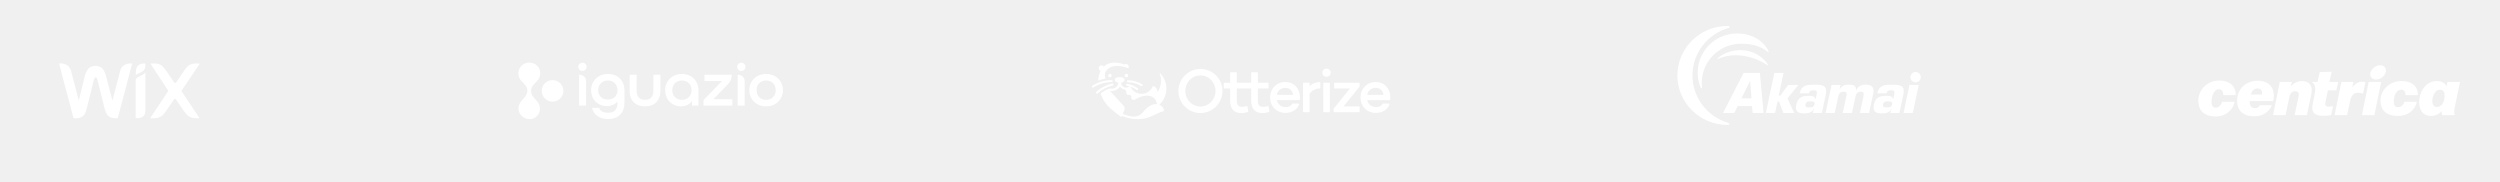
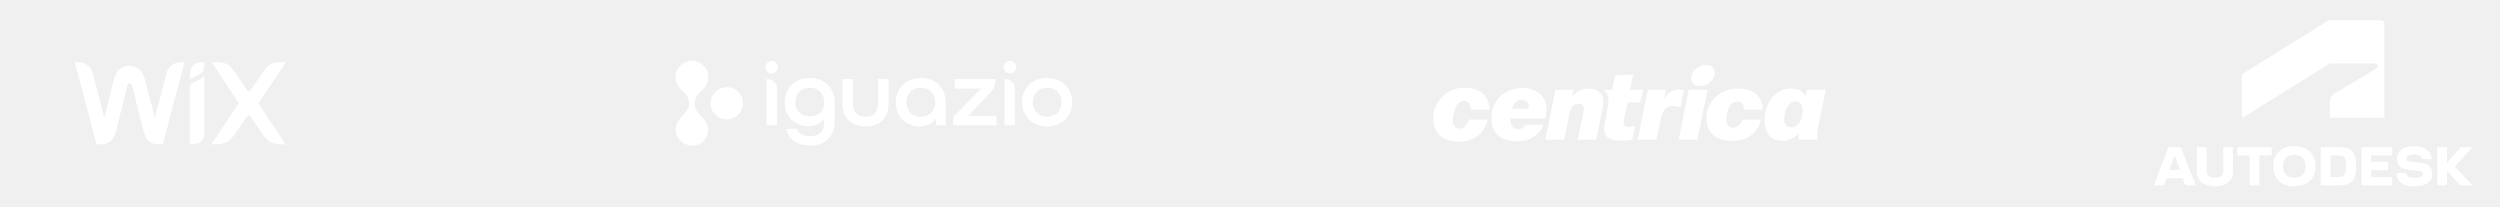
- <svg xmlns="http://www.w3.org/2000/svg" width="1816" height="132" viewBox="0 0 1816 132" fill="none">
-   <path d="M101.395 46.823C99.423 47.813 98.569 49.66 98.569 54.672C98.569 54.672 99.555 53.683 101.132 53.089C102.282 52.661 103.104 52.1 103.695 51.671C105.404 50.385 105.667 48.835 105.667 46.131C105.634 46.131 102.939 45.966 101.395 46.823Z" fill="white" />
-   <path d="M89.333 47.977C87.625 49.395 87.197 51.835 87.197 51.835L81.677 73.074L77.142 55.694C76.715 53.847 75.861 51.572 74.579 49.989C73.002 47.977 69.716 47.845 69.321 47.845C69.025 47.845 65.772 47.977 64.064 49.989C62.782 51.572 61.928 53.847 61.501 55.694L57.229 73.074L51.708 51.835C51.708 51.835 51.281 49.56 49.572 47.977C46.877 45.536 42.901 46.13 42.901 46.13L53.417 85.87C53.417 85.87 56.834 86.167 58.543 85.31C60.81 84.155 61.961 83.331 63.242 77.889C64.524 73.041 67.941 58.926 68.204 57.937C68.335 57.508 68.631 56.222 69.486 56.222C70.34 56.222 70.636 57.376 70.767 57.937C71.063 58.926 74.448 73.041 75.729 77.889C77.142 83.298 78.128 84.155 80.428 85.31C82.137 86.167 85.554 85.87 85.554 85.87L96.004 46.13C96.004 46.13 92.028 45.569 89.333 47.977Z" fill="white" />
-   <path d="M105.633 52.528C105.633 52.528 104.91 53.517 103.497 54.374C102.511 54.935 101.657 55.232 100.671 55.793C98.963 56.65 98.535 57.508 98.535 58.794V85.738C98.535 85.738 101.23 86.035 102.939 85.177C105.206 84.023 105.633 82.902 105.633 78.054V52.528Z" fill="white" />
-   <path d="M131.758 66.083L145.099 46.263C145.099 46.263 139.578 45.273 136.72 47.846C134.879 49.428 133.039 52.397 133.039 52.397L128.209 59.52C127.913 59.949 127.65 60.246 127.223 60.246C126.796 60.246 126.369 59.817 126.237 59.52L121.407 52.397C121.407 52.397 119.435 49.56 117.726 47.846C114.9 45.273 109.347 46.263 109.347 46.263L122.261 66.05L109.051 85.838C109.051 85.838 114.867 86.564 117.726 83.991C119.566 82.408 121.275 79.704 121.275 79.704L126.106 72.58C126.401 72.151 126.664 71.855 127.091 71.855C127.519 71.855 127.946 72.283 128.077 72.58L132.908 79.704C132.908 79.704 134.748 82.408 136.457 83.991C139.283 86.564 144.968 85.838 144.968 85.838L131.758 66.083Z" fill="white" />
-   <path d="M379.963 71.946C379.989 71.92 380.016 71.894 380.043 71.867C381.58 70.356 382.944 68.505 383.071 66.225C383.254 62.946 380.981 61.028 378.896 58.955C377.596 57.655 376.783 55.954 376.591 54.134C376.399 52.313 376.84 50.483 377.84 48.944C381.259 43.822 389.35 44.468 391.819 50.143C392.427 51.612 392.585 53.227 392.273 54.784C391.961 56.342 391.193 57.775 390.066 58.903C388.067 60.979 385.788 62.834 385.775 66.015C385.764 68.858 387.609 70.812 389.412 72.729C391.205 74.635 392.363 76.791 392.237 79.443C392.166 80.641 391.809 81.804 391.195 82.838C390.582 83.872 389.729 84.747 388.708 85.391C384.279 88.199 378.033 85.55 376.829 80.536C376.042 77.259 377.683 74.218 379.963 71.946Z" fill="white" />
-   <path d="M401.382 73.808C405.731 73.808 409.255 70.316 409.255 66.009C409.255 61.702 405.731 58.211 401.382 58.211C397.034 58.211 393.509 61.702 393.509 66.009C393.509 70.316 397.034 73.808 401.382 73.808Z" fill="white" />
-   <path d="M420.639 76.694V54.303H421.092C422.319 54.304 423.495 54.788 424.362 55.647C425.23 56.506 425.717 57.67 425.719 58.885V76.694H420.639Z" fill="white" />
-   <path d="M421.092 76.245V54.752C422.199 54.752 423.26 55.188 424.043 55.963C424.826 56.738 425.265 57.789 425.265 58.885V76.245H421.092ZM441.641 86.439C435.735 86.439 431.681 83.776 430.225 78.94L430.051 78.362H435.227L435.341 78.644C436.448 81.36 439.377 81.93 441.641 81.93C446.301 81.93 448.567 79.558 448.567 74.678V73.701C446.825 75.841 444.034 77.085 440.85 77.085C435.343 77.085 429.415 73.459 429.415 65.498C429.415 58.684 434.52 53.737 441.553 53.737C448.76 53.737 453.602 58.534 453.602 65.672V74.504C453.602 82.089 449.242 86.439 441.641 86.439ZM441.553 58.464C437.423 58.464 434.539 61.357 434.539 65.498C434.539 69.576 437.358 72.315 441.553 72.315C445.748 72.315 448.567 69.576 448.567 65.498C448.567 61.357 445.682 58.464 441.553 58.464Z" fill="white" />
-   <path d="M449.02 72.373H448.932C447.439 74.983 444.496 76.636 440.85 76.636C435.228 76.636 429.869 72.808 429.869 65.498C429.869 58.972 434.701 54.187 441.553 54.187C448.405 54.187 453.149 58.755 453.149 65.672V74.504C453.149 82.771 448.054 85.99 441.641 85.99C436.326 85.99 432.153 83.771 430.66 78.812H434.92C435.931 81.291 438.478 82.379 441.641 82.379C446.077 82.379 449.02 80.291 449.02 74.678V72.373ZM441.553 58.015C437.073 58.015 434.086 61.148 434.086 65.498C434.086 69.849 437.073 72.764 441.553 72.764C446.033 72.764 449.02 69.849 449.02 65.498C449.02 61.148 446.033 58.015 441.553 58.015ZM468.54 77.259C461.546 77.259 457.37 73.042 457.37 65.977V54.303H462.449V65.977C462.449 70.204 464.613 72.532 468.54 72.532C472.469 72.532 474.632 70.204 474.632 65.977V54.303H479.712V65.977C479.712 73.042 475.535 77.259 468.54 77.259Z" fill="white" />
-   <path d="M475.085 54.752H479.258V65.977C479.258 73.112 474.954 76.81 468.54 76.81C462.128 76.81 457.823 73.156 457.823 65.977V54.752H461.996V65.977C461.996 70.632 464.587 72.982 468.54 72.982C472.494 72.982 475.085 70.632 475.085 65.977V54.752ZM494.633 77.259C488.951 77.259 483.198 73.22 483.198 65.498C483.198 58.684 488.303 53.737 495.335 53.737C502.43 53.737 507.385 58.645 507.385 65.672V76.694H502.657V73.365C500.978 75.83 498.086 77.259 494.633 77.259ZM495.335 58.464C491.206 58.464 488.322 61.357 488.322 65.498C488.322 69.64 491.206 72.532 495.335 72.532C499.465 72.532 502.349 69.64 502.349 65.498C502.349 61.357 499.465 58.464 495.335 58.464Z" fill="white" />
-   <path d="M506.932 76.245H503.11V71.763H503.022C501.705 74.809 498.63 76.81 494.633 76.81C489.011 76.81 483.652 72.808 483.652 65.498C483.652 58.972 488.483 54.187 495.335 54.187C502.188 54.187 506.932 58.798 506.932 65.672V76.245ZM502.803 65.498C502.803 61.148 499.816 58.015 495.335 58.015C490.855 58.015 487.868 61.148 487.868 65.498C487.868 69.849 490.855 72.982 495.335 72.982C499.816 72.982 502.803 69.849 502.803 65.498ZM511.064 76.694V72.67L524.417 58.9H511.723V54.303H531.517V54.752C531.522 57.047 530.625 59.253 529.018 60.904L518.164 72.097H531.956V76.694H511.064Z" fill="white" />
-   <path d="M511.517 76.245V72.851L525.398 58.537V58.45H512.176V54.752H531.064C531.064 56.93 530.214 59.023 528.691 60.593L517.184 72.46V72.547H531.503V76.245L511.517 76.245ZM535.829 76.694V54.303H536.283C537.51 54.304 538.685 54.788 539.553 55.647C540.42 56.506 540.908 57.671 540.909 58.886V76.694H535.829Z" fill="white" />
-   <path d="M536.283 76.245V54.752C537.39 54.752 538.451 55.188 539.234 55.963C540.016 56.738 540.456 57.789 540.456 58.886V76.245H536.283ZM556.462 77.259C549.43 77.259 544.325 72.313 544.325 65.498C544.325 58.684 549.43 53.737 556.462 53.737C563.495 53.737 568.6 58.684 568.6 65.498C568.6 72.313 563.495 77.259 556.462 77.259ZM556.462 58.464C552.333 58.464 549.449 61.357 549.449 65.498C549.449 69.64 552.333 72.532 556.462 72.532C560.592 72.532 563.476 69.64 563.476 65.498C563.476 61.357 560.592 58.464 556.462 58.464Z" fill="white" />
-   <path d="M556.84 76.81C549.988 76.81 545.156 72.024 545.156 65.498C545.156 58.972 549.988 54.187 556.84 54.187C563.693 54.187 568.524 58.972 568.524 65.498C568.524 72.024 563.693 76.81 556.84 76.81ZM564.308 65.498C564.308 61.148 561.321 58.015 556.84 58.015C552.36 58.015 549.374 61.148 549.374 65.498C549.374 69.849 552.36 72.981 556.84 72.981C561.321 72.981 564.308 69.849 564.308 65.498ZM423.084 45.56C423.89 45.562 424.661 45.88 425.229 46.444C425.797 47.009 426.117 47.774 426.116 48.571C426.115 49.359 425.8 50.115 425.238 50.672C424.676 51.23 423.915 51.545 423.119 51.549C422.717 51.555 422.318 51.48 421.948 51.327C421.576 51.174 421.241 50.947 420.962 50.66C420.673 50.38 420.445 50.044 420.291 49.673C420.138 49.302 420.063 48.904 420.07 48.503C420.064 48.115 420.14 47.73 420.292 47.371C420.444 47.013 420.669 46.69 420.953 46.422C421.231 46.143 421.563 45.923 421.93 45.775C422.296 45.626 422.689 45.553 423.084 45.56ZM538.498 45.56C539.303 45.562 540.075 45.88 540.643 46.444C541.212 47.009 541.531 47.774 541.531 48.571C541.53 49.359 541.214 50.115 540.652 50.672C540.091 51.23 539.329 51.545 538.534 51.549C538.132 51.555 537.733 51.48 537.361 51.327C536.991 51.174 536.655 50.947 536.376 50.66C536.087 50.38 535.859 50.044 535.705 49.673C535.552 49.302 535.477 48.904 535.484 48.503C535.478 48.115 535.554 47.73 535.706 47.371C535.858 47.013 536.083 46.69 536.367 46.422C536.645 46.143 536.977 45.923 537.344 45.775C537.71 45.626 538.103 45.553 538.498 45.56Z" fill="white" />
-   <path d="M803.242 57.063C802.142 55.019 802.444 52.661 804.001 50.851C807.514 46.762 814.681 47.537 819.637 49.583C819.823 49.278 819.929 48.918 819.929 48.535C819.929 47.408 819.015 46.495 817.888 46.495C817.442 46.495 817.029 46.639 816.694 46.882C811.675 44.913 805.743 44.643 801.819 48.341C801.449 47.816 800.839 47.471 800.148 47.471C799.021 47.471 798.108 48.384 798.108 49.512C798.108 50.417 798.697 51.185 799.514 51.452C798.339 53.742 797.853 56.159 797.795 58.515C799.555 57.844 801.38 57.358 803.244 57.063H803.242Z" fill="white" />
-   <path d="M804.996 54.912C804.996 55.611 805.563 56.178 806.262 56.178C806.962 56.178 807.529 55.611 807.529 54.912C807.529 54.212 806.962 53.645 806.262 53.645C805.563 53.645 804.996 54.212 804.996 54.912Z" fill="white" />
-   <path d="M819.514 54.912C819.514 54.212 818.947 53.645 818.247 53.645C817.548 53.645 816.98 54.212 816.98 54.912C816.98 55.611 817.548 56.178 818.247 56.178C818.947 56.178 819.514 55.611 819.514 54.912Z" fill="white" />
-   <path d="M808.824 61.265C808.738 60.873 808.351 60.627 807.959 60.712C803.619 61.666 799.602 63.764 796.343 66.784C796.048 67.057 796.031 67.515 796.304 67.81C796.44 67.956 796.623 68.035 796.809 68.042C796.994 68.049 797.183 67.985 797.33 67.849C800.4 65.005 804.183 63.028 808.271 62.13C808.663 62.044 808.91 61.657 808.824 61.265Z" fill="white" />
-   <path d="M807.554 59.629C807.954 59.629 808.279 59.306 808.279 58.905C808.279 58.505 807.956 58.179 807.555 58.178H807.525C802.533 58.178 797.676 59.607 793.479 62.314C793.143 62.531 793.045 62.98 793.263 63.316C793.402 63.531 793.635 63.649 793.874 63.649C794.009 63.649 794.145 63.611 794.266 63.533C798.227 60.979 802.812 59.629 807.525 59.629C807.535 59.629 807.545 59.628 807.555 59.629H807.554Z" fill="white" />
-   <path d="M842.151 76.09C844.781 73.649 846.553 70.354 847.092 66.709C847.827 61.73 846.176 56.718 842.677 53.16C842.608 53.089 842.496 53.077 842.413 53.13C842.33 53.184 842.296 53.292 842.333 53.385C844.201 58.028 843.47 63.169 840.71 67.057C840.937 65.111 839.791 63.2 837.861 62.54C837.652 62.468 837.423 62.572 837.339 62.776C836.014 65.983 832.863 68.186 829.254 68.186C825.645 68.186 822.607 66.037 821.254 62.962C822.82 63.51 824.3 64.3 825.625 65.301C825.754 65.398 825.905 65.446 826.055 65.448C826.277 65.449 826.497 65.35 826.641 65.16C826.883 64.841 826.819 64.385 826.5 64.145C824.252 62.445 821.597 61.305 818.816 60.845C818.422 60.778 818.047 61.046 817.982 61.443C817.917 61.837 818.184 62.212 818.58 62.277C819.156 62.373 819.726 62.502 820.288 62.66C819.681 63.254 818.848 63.635 817.94 63.635H817.937C817.92 63.637 817.904 63.638 817.888 63.638C815.939 63.638 814.372 62.02 814.444 60.073C815.541 59.838 816.3 59.269 816.667 58.733C817.524 57.477 816.164 56.03 813.323 56.03C810.01 56.03 809.274 57.72 809.992 58.749C810.549 59.547 811.696 60.044 812.355 60.041C812.192 62.725 809.775 64.716 807.107 64.371L807.11 64.368C806.836 64.33 806.568 64.266 806.308 64.177C803.831 65.007 801.515 66.27 799.476 67.91C800.541 70.865 801.715 72.815 801.719 72.821C803.034 74.963 804.646 76.916 806.489 78.635C806.489 78.635 806.495 78.64 806.498 78.643C807.186 79.284 807.905 79.892 808.653 80.465C810.475 81.982 813.029 84.044 814.601 85.044L814.956 84.167C820.041 86.364 825.775 87.149 831.435 86.036C831.444 86.035 831.454 86.032 831.463 86.03C837.484 84.841 840.599 81.797 845.151 80.831C845.359 80.787 845.501 80.594 845.482 80.383C845.392 79.422 844.854 77.105 842.084 76.156C842.107 76.135 842.129 76.113 842.152 76.092L842.151 76.09ZM831.016 80.621C830.652 81.052 830.291 81.478 829.923 81.886C827.98 84.045 825.074 85.071 822.205 84.614C819.95 84.256 817.708 83.6 815.572 82.677C815.625 82.525 815.681 82.378 815.736 82.234L815.94 81.728H815.939C816.157 81.208 816.383 80.743 816.614 80.304C817.212 79.167 817.032 77.776 816.165 76.827L806.257 65.996C809.207 66.529 812.089 65.018 813.572 62.923C814.643 64.3 815.846 64.761 816.966 64.985C818.258 66.178 818.191 65.957 818.191 67.534C818.191 68.289 818.803 68.903 819.559 68.903C820.366 68.903 820.842 68.822 821.327 69.28L821.372 69.325C822.234 70.232 821.211 71.325 822.289 72.188C823.181 72.903 824.437 72.425 824.689 72.262C828.3 69.93 832.122 69.009 835.175 69.691C836.408 69.907 837.503 70.427 838.383 71.309C839.527 72.452 840.19 73.947 840.411 75.636C837.841 75.353 834.505 76.496 831.018 80.621H831.016Z" fill="white" />
-   <path d="M818.581 59.04C818.581 59.44 818.904 59.768 819.305 59.767C822.689 59.77 826.003 60.713 828.885 62.489C829.001 62.56 829.129 62.595 829.255 62.596C829.502 62.599 829.744 62.477 829.884 62.251C830.094 61.91 829.988 61.463 829.647 61.253C826.537 59.337 822.962 58.32 819.308 58.314C818.907 58.314 818.582 58.638 818.581 59.038V59.04Z" fill="white" />
-   <path d="M921.263 77.144C921.17 77.084 921.054 77.071 920.948 77.1C919.845 77.422 918.597 77.614 917.616 77.614C914.925 77.614 913.727 76.32 913.727 73.414V64.274H921.059C921.273 64.274 921.449 64.099 921.449 63.884V60.486C921.449 60.271 921.273 60.096 921.059 60.096H913.727V52.898C913.727 52.683 913.551 52.508 913.337 52.508H909.277C909.062 52.508 908.887 52.683 908.887 52.898V60.096H898.43V52.898C898.43 52.683 898.254 52.508 898.04 52.508H893.98C893.765 52.508 893.59 52.683 893.59 52.898V60.096H889.295C889.081 60.096 888.905 60.271 888.905 60.486V63.884C888.905 64.099 889.081 64.274 889.295 64.274H893.59V73.414C893.59 78.962 896.498 82.144 901.57 82.144C903.236 82.144 904.432 81.947 906.49 81.333C906.679 81.276 906.797 81.087 906.764 80.891L906.147 77.404C906.126 77.296 906.061 77.2 905.968 77.141C905.875 77.082 905.759 77.069 905.653 77.097C904.551 77.42 903.303 77.611 902.322 77.611C899.631 77.611 898.432 76.317 898.432 73.412V64.272H908.889V73.412C908.889 78.959 911.797 82.141 916.87 82.141C918.536 82.141 919.731 81.945 921.79 81.33C921.978 81.273 922.097 81.085 922.063 80.888L921.446 77.402C921.425 77.293 921.361 77.198 921.268 77.138L921.263 77.144Z" fill="white" />
-   <path d="M933.808 59.565C927.317 59.565 922.607 64.294 922.607 70.81C922.607 77.326 927.317 82.011 933.808 82.011C938.583 82.011 942.47 79.55 943.709 75.74C943.748 75.622 943.728 75.493 943.655 75.392C943.583 75.291 943.464 75.232 943.34 75.232H938.973C938.828 75.232 938.697 75.312 938.627 75.438C937.826 76.954 936.163 77.788 933.942 77.788C930.076 77.788 928.105 75.263 927.496 72.745H943.694C943.709 72.745 943.722 72.745 943.738 72.745C943.813 72.752 943.89 72.739 943.96 72.703C944.071 72.646 944.149 72.54 944.167 72.416C944.26 71.812 944.26 71.164 944.26 70.591C944.213 64.204 939.82 59.571 933.81 59.571L933.808 59.565ZM927.483 68.92C928.162 65.769 930.481 63.832 933.632 63.832C936.783 63.832 938.849 65.725 939.324 68.92H927.483Z" fill="white" />
-   <path d="M872.006 50.08C863.179 50.08 855.996 57.262 855.996 66.09C855.996 74.917 863.179 82.1 872.006 82.1C880.834 82.1 888.016 74.917 888.016 66.09C888.016 57.262 880.834 50.08 872.006 50.08ZM882.956 66.09C882.956 72.322 878.044 77.391 872.006 77.391C865.968 77.391 861.012 72.428 861.012 66.09C861.012 59.752 865.841 54.788 872.006 54.788C878.171 54.788 882.956 59.858 882.956 66.09Z" fill="white" />
-   <path d="M958.692 59.608C955.823 59.608 953.294 60.621 951.316 62.545V60.484C951.316 60.27 951.14 60.094 950.926 60.094H946.866C946.652 60.094 946.476 60.27 946.476 60.484V81.088C946.476 81.302 946.652 81.478 946.866 81.478H950.926C951.14 81.478 951.316 81.302 951.316 81.088V68.023C953.124 65.585 955.606 64.309 958.702 64.226C958.914 64.221 959.082 64.048 959.082 63.836V59.998C959.082 59.784 958.906 59.608 958.692 59.608Z" fill="white" />
-   <path d="M987.24 60.095H969.502C969.288 60.095 969.113 60.271 969.113 60.485V63.884C969.113 64.099 969.288 64.274 969.502 64.274H980.597L968.8 78.861C968.743 78.931 968.712 79.016 968.712 79.106V81.092C968.712 81.307 968.888 81.482 969.102 81.482H987.235C987.449 81.482 987.625 81.307 987.625 81.092V77.694C987.625 77.479 987.449 77.303 987.235 77.303H975.92L987.537 62.983C987.594 62.913 987.625 62.828 987.625 62.737V60.488C987.625 60.273 987.449 60.098 987.235 60.098L987.24 60.095Z" fill="white" />
-   <path d="M999.464 59.565C992.974 59.565 988.263 64.294 988.263 70.81C988.263 77.326 992.974 82.011 999.464 82.011C1004.24 82.011 1008.13 79.55 1009.37 75.74C1009.4 75.622 1009.38 75.493 1009.31 75.392C1009.24 75.291 1009.12 75.232 1009 75.232H1004.63C1004.48 75.232 1004.35 75.312 1004.28 75.438C1003.48 76.954 1001.82 77.788 999.598 77.788C995.732 77.788 993.761 75.263 993.152 72.745H1009.35C1009.37 72.745 1009.38 72.745 1009.39 72.745C1009.47 72.752 1009.55 72.739 1009.62 72.703C1009.73 72.646 1009.8 72.54 1009.82 72.416C1009.92 71.812 1009.92 71.164 1009.92 70.591C1009.87 64.204 1005.48 59.571 999.466 59.571L999.464 59.565ZM993.139 68.92C993.818 65.769 996.137 63.832 999.288 63.832C1002.44 63.832 1004.51 65.725 1004.98 68.92H993.139Z" fill="white" />
-   <path d="M963.591 49.858C961.86 49.858 960.553 51.126 960.553 52.807C960.553 54.489 961.86 55.757 963.591 55.757C965.321 55.757 966.628 54.46 966.628 52.807C966.628 51.154 965.293 49.858 963.591 49.858Z" fill="white" />
-   <path d="M965.622 60.095H961.606C961.39 60.095 961.216 60.27 961.216 60.485V81.09C961.216 81.305 961.39 81.48 961.606 81.48H965.622C965.837 81.48 966.012 81.305 966.012 81.09V60.485C966.012 60.27 965.837 60.095 965.622 60.095Z" fill="white" />
-   <g clip-path="url(#clip0_3189_172181)">
-     <path d="M1255.04 89.125C1240.21 84.627 1229.42 70.969 1229.42 54.806C1229.42 38.472 1240.44 24.7 1255.5 20.319C1257.04 19.862 1256.64 18.894 1254.76 18.894C1234.73 18.894 1218.46 35.001 1218.46 54.806C1218.46 74.611 1234.73 90.719 1254.76 90.719C1256.64 90.719 1256.76 89.637 1255.04 89.125Z" fill="white" />
-     <path d="M1236.33 63.17C1236.21 62.201 1236.15 61.235 1236.15 60.267C1236.15 44.502 1248.94 31.755 1264.75 31.755C1279.7 31.755 1284.15 38.413 1284.72 37.957C1285.35 37.503 1279.3 24.299 1261.78 24.299C1245.97 24.299 1233.19 37.046 1233.19 52.811C1233.19 56.453 1233.87 59.926 1235.13 63.112C1235.64 64.479 1236.44 64.479 1236.33 63.17Z" fill="white" />
-     <path d="M1248.31 42.628C1255.73 39.384 1265.09 39.271 1274.28 42.514C1280.44 44.676 1284.04 47.751 1284.32 47.579C1284.83 47.352 1280.72 40.92 1273.36 38.131C1264.46 34.773 1254.87 36.539 1247.91 42.002C1247.11 42.628 1247.4 43.026 1248.31 42.628Z" fill="white" />
-     <path d="M1395.26 56.057C1395.26 58.105 1393.55 59.812 1391.5 59.812C1389.44 59.812 1387.73 58.163 1387.73 56.057C1387.73 54.009 1389.39 52.301 1391.5 52.301C1393.61 52.301 1395.26 53.951 1395.26 56.057Z" fill="white" />
-     <path d="M1272.68 77.055L1273.13 82.064H1281.07L1278.38 52.982H1266.57L1251.62 82.064H1259.72L1262.23 77.055H1272.68ZM1272.28 71.42H1265.03L1271.25 58.844H1271.31L1272.28 71.42Z" fill="white" />
-     <path d="M1292.08 69.372H1293.28L1298.93 61.689H1306.29L1298.47 71.478L1303.27 82.064H1295.45L1292.31 73.811H1291.17L1289.4 82.064H1282.72L1288.89 52.982H1295.56L1292.08 69.372Z" fill="white" />
-     <mask id="mask0_3189_172181" style="mask-type:luminance" maskUnits="userSpaceOnUse" x="0" y="-73" width="1483" height="1913">
-       <path d="M0.06 1839.99H1482.28V-72.894H0.06V1839.99Z" fill="white" />
-     </mask>
-     <g mask="url(#mask0_3189_172181)">
-       <path d="M1316.74 82.067H1323.41L1326.1 69.374C1327.58 62.375 1324.9 61.522 1318.05 61.522C1313.26 61.522 1308.63 61.464 1307.32 67.78H1314C1314.4 65.959 1315.54 65.563 1317.19 65.563C1320.1 65.563 1319.99 66.756 1319.59 68.635L1318.9 71.879H1318.62C1318.39 69.546 1315.42 69.604 1313.54 69.604C1308.69 69.604 1305.84 71.14 1304.81 76.033C1303.73 81.212 1306.18 82.352 1310.86 82.352C1313.2 82.352 1316.34 81.895 1317.42 79.108H1317.65L1316.74 82.067ZM1314.85 73.644C1317.02 73.644 1318.45 73.814 1318.11 75.521C1317.65 77.627 1316.74 78.026 1313.94 78.026C1312.91 78.026 1311.03 78.026 1311.49 75.806C1311.89 73.927 1313.2 73.644 1314.85 73.644Z" fill="white" />
-       <path d="M1336.94 61.691L1336.31 64.536H1336.6C1337.91 62.145 1340.59 61.464 1342.88 61.464C1345.73 61.464 1348.58 61.976 1348.18 65.447H1348.47C1349.44 62.544 1352.41 61.464 1354.97 61.464C1359.71 61.464 1361.71 63.399 1360.68 68.123L1357.71 82.066H1351.04L1353.55 70.285C1353.89 68.179 1354.23 66.585 1351.66 66.585C1349.04 66.585 1348.18 68.292 1347.72 70.512L1345.27 82.066H1338.59L1341.22 69.715C1341.56 67.838 1341.68 66.585 1339.34 66.585C1336.6 66.585 1335.74 68.065 1335.23 70.512L1332.77 82.066H1326.1L1330.43 61.691H1336.94Z" fill="white" />
-       <path d="M1373.06 82.067H1379.74L1382.48 69.374C1383.96 62.375 1381.28 61.522 1374.43 61.522C1369.64 61.522 1365.02 61.464 1363.71 67.78H1370.38C1370.78 65.959 1371.92 65.563 1373.58 65.563C1376.49 65.563 1376.37 66.756 1375.97 68.635L1375.29 71.879H1375C1374.78 69.546 1371.81 69.604 1369.92 69.604C1365.07 69.604 1362.22 71.14 1361.19 76.033C1360.11 81.212 1362.56 82.352 1367.24 82.352C1369.58 82.352 1372.72 81.895 1373.8 79.108H1374.03L1373.06 82.067ZM1371.24 73.644C1373.41 73.644 1374.83 73.814 1374.49 75.521C1374.03 77.627 1373.12 78.026 1370.32 78.026C1369.3 78.026 1367.41 78.026 1367.87 75.806C1368.27 73.927 1369.58 73.644 1371.24 73.644Z" fill="white" />
-     </g>
-     <path d="M1389.44 82.064H1382.76L1387.04 61.689H1393.78L1389.44 82.064Z" fill="white" />
-   </g>
-   <path d="M1724.92 48.703C1722.1 50.535 1720.93 53.868 1722.33 56.019C1723.74 58.159 1727.11 58.319 1730.01 56.487C1732.82 54.592 1733.93 51.333 1732.6 49.182C1731.84 47.99 1730.48 47.394 1728.96 47.394C1727.66 47.394 1726.22 47.819 1724.92 48.703ZM1689.04 52.281C1686.07 52.366 1685.05 52.366 1685.05 52.366L1683.48 59.501H1679.26C1679.26 59.501 1680.51 60.299 1681.21 61.737C1681.76 63.078 1682 64.91 1681.6 67.061C1680.9 71.097 1680.04 74.994 1680.04 74.994C1678.54 81.905 1681.28 84.12 1687.71 84.12C1689.36 84.12 1691.7 83.971 1693.35 83.651L1694.68 77.134C1693.2 77.379 1691.94 77.454 1691.08 77.454C1689.75 77.454 1688.96 76.581 1689.04 75.558C1689.04 74.685 1689.27 73.727 1689.43 72.928L1691.01 65.623H1697.11L1698.52 59.501H1692.1L1693.75 52.121C1693.75 52.121 1692.34 52.207 1689.04 52.281ZM1596.85 73.013C1596.85 78.252 1599.05 84.609 1609.69 84.609C1615.96 84.609 1621.83 80.712 1623.25 73.876H1614.24C1613.53 75.952 1611.97 78.252 1609.69 78.252C1606.95 78.252 1606.25 76.187 1606.48 72.768C1606.64 71.022 1607.66 64.835 1611.82 64.835C1614.79 64.835 1615.03 67.923 1615.03 69.116H1624.03C1624.1 62.205 1619.18 58.478 1612.12 58.478C1602.73 58.478 1596.85 65.943 1596.85 73.013ZM1625.05 73.407C1625.05 79.839 1628.81 84.45 1637.59 84.45C1646.6 84.45 1649.64 78.018 1650.27 76.432H1641.49C1640.87 77.699 1639.93 78.572 1637.97 78.572C1636.25 78.572 1635.31 77.699 1634.83 76.825C1634.37 75.878 1634.13 74.76 1634.21 73.407H1651.22C1651.52 72.215 1651.68 70.862 1651.68 69.276C1651.68 61.971 1646.35 58.627 1640 58.627C1633.11 58.627 1625.05 63.004 1625.05 73.407ZM1639.7 64.282C1642.28 64.282 1643.53 65.783 1643.07 68.648H1634.99C1635.63 66.188 1637.26 64.282 1639.7 64.282ZM1757.27 74.206C1757.27 78.572 1758.98 84.215 1765.97 84.215C1769.1 84.215 1772.23 82.544 1773.56 80.712V80.797C1773.56 81.745 1773.63 82.863 1774.03 83.651H1783.12C1782.64 82.384 1782.64 80.233 1783.19 77.699C1783.66 75.558 1786.96 59.501 1786.96 59.501H1777.88L1777.16 62.61C1776.07 60.374 1773.73 58.873 1770.12 58.873C1761.72 58.873 1757.27 67.135 1757.27 74.206ZM1766.82 73.493C1766.82 69.67 1768.94 65.144 1772.15 65.144C1774.81 65.144 1775.75 66.976 1775.75 69.436C1775.75 74.525 1773.33 77.699 1770.35 77.699C1768.24 77.699 1766.82 76.506 1766.82 73.493ZM1729.15 73.099C1729.22 78.252 1731.57 84.215 1742.07 84.215C1748.26 84.215 1754.14 80.712 1755.62 73.876H1746.61C1745.91 75.952 1744.34 77.858 1741.99 77.858C1739.42 77.858 1738.63 76.187 1738.86 72.768C1738.94 70.948 1739.97 65.144 1744.19 65.144C1747.17 65.144 1747.4 68.009 1747.33 69.116H1756.33C1756.41 62.205 1751.55 58.873 1744.42 58.873C1735.1 58.873 1729.15 65.943 1729.15 73.099ZM1663.89 62.929L1664.84 59.501H1656.06L1651.13 83.651H1660.22L1662.88 70.862C1663.43 68.317 1664.38 66.262 1667.27 66.262C1668.75 66.262 1669.86 67.061 1669.86 68.562C1669.86 69.521 1669.38 71.182 1669.14 72.62L1666.8 83.651H1675.73L1678.63 69.989C1679.01 68.243 1679.26 66.497 1679.26 65.379C1679.26 60.374 1675.33 58.873 1672.21 58.873C1668.28 58.873 1665.78 60.779 1663.89 62.929ZM1708.63 63.718V63.632L1709.56 59.501H1700.79L1695.85 83.651H1704.94L1707.06 73.567C1708 69.116 1709.88 67.37 1712.78 67.37C1714.18 67.37 1715.05 67.455 1716.54 68.009L1718.26 59.746C1717.56 59.426 1716.77 59.352 1715.69 59.352C1712.78 59.352 1710.04 61.417 1708.63 63.718ZM1720.6 59.501L1715.69 83.651H1724.76L1729.69 59.501H1720.6Z" fill="white" />
-   <defs>
-     <clipPath id="clip0_3189_172181">
-       <rect width="176.8" height="71.825" fill="white" transform="translate(1218.46 18.8867)" />
-     </clipPath>
-   </defs>
+ <svg xmlns="http://www.w3.org/2000/svg" width="1816" height="150" viewBox="0 0 1816 150" fill="none">
+   <path d="M142.092 46.235C139.134 47.719 137.853 50.489 137.853 58.009C137.853 58.009 139.332 56.525 141.697 55.634C143.423 54.991 144.655 54.15 145.542 53.507C148.105 51.578 148.5 49.252 148.5 45.196C148.45 45.196 144.408 44.949 142.092 46.235Z" fill="white" />
+   <path d="M124 47.965C121.436 50.092 120.796 53.753 120.796 53.753L112.515 85.611L105.713 59.541C105.072 56.771 103.79 53.357 101.868 50.983C99.502 47.965 94.573 47.767 93.981 47.767C93.538 47.767 88.658 47.965 86.095 50.983C84.172 53.357 82.891 56.771 82.25 59.541L75.842 85.611L67.561 53.753C67.561 53.753 66.921 50.34 64.358 47.965C60.316 44.304 54.352 45.195 54.352 45.195L70.125 104.806C70.125 104.806 75.251 105.251 77.814 103.965C81.215 102.233 82.94 100.996 84.863 92.834C86.785 85.562 91.911 64.389 92.305 62.905C92.503 62.262 92.946 60.333 94.228 60.333C95.509 60.333 95.953 62.064 96.15 62.905C96.594 64.389 101.671 85.562 103.593 92.834C105.713 100.947 107.191 102.233 110.642 103.965C113.205 105.251 118.331 104.806 118.331 104.806L134.006 45.195C134.006 45.195 128.041 44.354 124 47.965Z" fill="white" />
+   <path d="M148.449 54.791C148.449 54.791 147.365 56.276 145.245 57.562C143.767 58.403 142.485 58.848 141.006 59.689C138.443 60.975 137.802 62.261 137.802 64.191V104.607C137.802 104.607 141.844 105.052 144.407 103.766C147.808 102.035 148.449 100.353 148.449 93.081V54.791Z" fill="white" />
+   <path d="M187.636 75.125L207.648 45.394C207.648 45.394 199.367 43.91 195.079 47.768C192.319 50.143 189.558 54.595 189.558 54.595L182.313 65.28C181.869 65.924 181.475 66.369 180.834 66.369C180.193 66.369 179.552 65.726 179.355 65.28L172.109 54.595C172.109 54.595 169.152 50.341 166.589 47.768C162.35 43.91 154.02 45.394 154.02 45.394L173.391 75.075L153.576 104.757C153.576 104.757 162.301 105.845 166.589 101.987C169.349 99.612 171.912 95.556 171.912 95.556L179.158 84.87C179.602 84.227 179.996 83.782 180.637 83.782C181.278 83.782 181.918 84.425 182.115 84.87L189.361 95.556C189.361 95.556 192.122 99.612 194.685 101.987C198.924 105.845 207.451 104.757 207.451 104.757L187.636 75.125Z" fill="white" />
+   <path d="M495.844 83.919C495.884 83.879 495.924 83.84 495.964 83.801C498.269 81.534 500.316 78.757 500.506 75.337C500.78 70.419 497.371 67.541 494.243 64.433C492.294 62.482 491.075 59.931 490.787 57.2C490.499 54.47 491.159 51.724 492.659 49.416C497.788 41.732 509.925 42.702 513.629 51.214C514.54 53.419 514.777 55.84 514.309 58.177C513.842 60.513 512.69 62.662 510.998 64.355C508.001 67.468 504.582 70.252 504.563 75.022C504.546 79.286 507.313 82.219 510.018 85.094C512.707 87.952 514.444 91.186 514.255 95.165C514.148 96.961 513.613 98.706 512.693 100.257C511.773 101.808 510.494 103.121 508.962 104.087C502.318 108.298 492.948 104.325 491.143 96.804C489.962 91.889 492.424 87.326 495.844 83.919Z" fill="white" />
+   <path d="M527.973 86.711C534.496 86.711 539.783 81.474 539.783 75.014C539.783 68.553 534.496 63.316 527.973 63.316C521.451 63.316 516.163 68.553 516.163 75.014C516.163 81.474 521.451 86.711 527.973 86.711Z" fill="white" />
+   <path d="M556.858 91.041V57.454H557.538C559.378 57.456 561.142 58.181 562.443 59.47C563.744 60.759 564.476 62.506 564.478 64.328V91.041H556.858Z" fill="white" />
+   <path d="M557.538 90.367V58.128C559.198 58.128 560.79 58.782 561.964 59.944C563.138 61.107 563.798 62.684 563.798 64.328V90.367H557.538ZM588.361 105.659C579.503 105.659 573.422 101.664 571.238 94.41L570.976 93.544H578.74L578.911 93.965C580.571 98.04 584.966 98.895 588.361 98.895C595.352 98.895 598.75 95.337 598.75 88.018V86.552C596.137 89.762 591.95 91.628 587.175 91.628C578.914 91.628 570.023 86.189 570.023 74.248C570.023 64.025 577.68 56.606 588.229 56.606C599.04 56.606 606.303 63.801 606.303 74.509V87.757C606.303 99.134 599.763 105.659 588.361 105.659ZM588.229 63.697C582.035 63.697 577.709 68.035 577.709 74.248C577.709 80.363 581.937 84.472 588.229 84.472C594.522 84.472 598.75 80.363 598.75 74.248C598.75 68.035 594.423 63.697 588.229 63.697Z" fill="white" />
+   <path d="M599.43 84.559H599.298C597.058 88.474 592.644 90.954 587.175 90.954C578.741 90.954 570.703 85.211 570.703 74.248C570.703 64.459 577.951 57.28 588.229 57.28C598.508 57.28 605.623 64.132 605.623 74.509V87.757C605.623 100.156 597.98 104.985 588.361 104.985C580.388 104.985 574.129 101.657 571.89 94.217H578.28C579.796 97.937 583.617 99.569 588.361 99.569C595.015 99.569 599.43 96.436 599.43 88.018V84.559ZM588.229 63.023C581.509 63.023 577.028 67.722 577.028 74.248C577.028 80.774 581.509 85.146 588.229 85.146C594.949 85.146 599.43 80.774 599.43 74.248C599.43 67.722 594.949 63.023 588.229 63.023ZM628.71 91.889C618.218 91.889 611.954 85.563 611.954 74.966V57.455H619.573V74.966C619.573 81.306 622.819 84.799 628.71 84.799C634.603 84.799 637.847 81.306 637.847 74.966V57.455H645.467V74.966C645.467 85.563 639.203 91.889 628.71 91.889Z" fill="white" />
+   <path d="M638.528 58.128H644.787V74.966C644.787 85.668 638.33 91.215 628.71 91.215C619.091 91.215 612.634 85.734 612.634 74.966V58.128H618.894V74.966C618.894 81.948 622.78 85.472 628.71 85.472C634.64 85.472 638.528 81.948 638.528 74.966V58.128ZM667.849 91.889C659.326 91.889 650.697 85.829 650.697 74.248C650.697 64.025 658.354 56.606 668.903 56.606C679.545 56.606 686.978 63.968 686.978 74.509V91.041H679.885V86.047C677.367 89.745 673.029 91.889 667.849 91.889ZM668.903 63.697C662.709 63.697 658.382 68.035 658.382 74.248C658.382 80.46 662.709 84.798 668.903 84.798C675.098 84.798 679.423 80.46 679.423 74.248C679.423 68.035 675.098 63.697 668.903 63.697Z" fill="white" />
+   <path d="M686.297 90.367H680.565V83.645H680.433C678.457 88.213 673.844 91.215 667.849 91.215C659.416 91.215 651.377 85.211 651.377 74.248C651.377 64.459 658.625 57.28 668.903 57.28C679.181 57.28 686.297 64.198 686.297 74.509V90.367ZM680.104 74.248C680.104 67.722 675.624 63.023 668.903 63.023C662.182 63.023 657.702 67.722 657.702 74.248C657.702 80.774 662.182 85.472 668.903 85.472C675.624 85.472 680.104 80.774 680.104 74.248ZM692.496 91.041V85.005L712.526 64.349H693.484V57.454H723.176V58.128C723.182 61.57 721.838 64.879 719.427 67.356L703.145 84.146H723.834V91.041H692.496Z" fill="white" />
+   <path d="M693.176 90.367V85.277L713.997 63.806V63.675H694.164V58.128H722.495C722.495 61.395 721.22 64.534 718.936 66.89L701.675 84.689V84.82H723.155V90.367L693.176 90.367ZM729.643 91.041V57.454H730.324C732.164 57.456 733.928 58.181 735.229 59.47C736.53 60.759 737.262 62.506 737.263 64.328V91.041H729.643Z" fill="white" />
+   <path d="M730.324 90.367V58.128C731.984 58.128 733.576 58.782 734.75 59.944C735.924 61.107 736.584 62.684 736.584 64.328V90.367H730.324ZM760.593 91.889C750.044 91.889 742.388 84.47 742.388 74.248C742.388 64.025 750.044 56.606 760.593 56.606C771.143 56.606 778.8 64.025 778.8 74.248C778.8 84.47 771.143 91.889 760.593 91.889ZM760.593 63.697C754.399 63.697 750.073 68.035 750.073 74.248C750.073 80.46 754.399 84.798 760.593 84.798C766.788 84.798 771.114 80.46 771.114 74.248C771.114 68.035 766.788 63.697 760.593 63.697Z" fill="white" />
+   <path d="M761.16 91.215C750.882 91.215 743.634 84.037 743.634 74.248C743.634 64.459 750.882 57.28 761.16 57.28C771.439 57.28 778.686 64.459 778.686 74.248C778.686 84.037 771.439 91.215 761.16 91.215ZM772.361 74.248C772.361 67.722 767.881 63.023 761.16 63.023C754.44 63.023 749.96 67.722 749.96 74.248C749.96 80.774 754.44 85.472 761.16 85.472C767.881 85.472 772.361 80.774 772.361 74.248ZM560.526 44.34C561.734 44.343 562.891 44.82 563.743 45.667C564.596 46.513 565.075 47.661 565.074 48.857C565.073 50.039 564.6 51.172 563.757 52.009C562.914 52.846 561.771 53.318 560.579 53.323C559.976 53.333 559.377 53.219 558.821 52.99C558.264 52.761 557.761 52.421 557.343 51.991C556.909 51.57 556.567 51.066 556.337 50.51C556.107 49.953 555.994 49.356 556.005 48.755C555.996 48.172 556.11 47.594 556.338 47.057C556.566 46.52 556.903 46.035 557.33 45.634C557.746 45.215 558.245 44.885 558.794 44.662C559.344 44.44 559.933 44.33 560.526 44.34ZM733.647 44.34C734.855 44.343 736.012 44.82 736.865 45.667C737.717 46.513 738.196 47.661 738.196 48.857C738.194 50.039 737.721 51.172 736.878 52.009C736.036 52.846 734.893 53.318 733.7 53.323C733.097 53.333 732.499 53.219 731.942 52.99C731.386 52.761 730.882 52.421 730.464 51.991C730.031 51.57 729.688 51.066 729.458 50.51C729.228 49.953 729.115 49.356 729.126 48.755C729.117 48.172 729.231 47.594 729.459 47.057C729.687 46.52 730.025 46.035 730.451 45.634C730.868 45.215 731.366 44.885 731.915 44.662C732.465 44.44 733.054 44.33 733.647 44.34Z" fill="white" />
+   <path d="M1233.18 49.053C1228.96 51.8 1227.19 56.8 1229.31 60.026C1231.42 63.236 1236.47 63.476 1240.82 60.729C1245.04 57.886 1246.7 52.998 1244.71 49.772C1243.56 47.983 1241.53 47.088 1239.24 47.088C1237.29 47.088 1235.13 47.727 1233.18 49.053ZM1179.37 54.42C1174.91 54.547 1173.38 54.547 1173.38 54.547L1171.02 65.249H1164.69C1164.69 65.249 1166.56 66.447 1167.62 68.603C1168.44 70.616 1168.8 73.363 1168.2 76.59C1167.16 82.643 1165.87 88.489 1165.87 88.489C1163.62 98.855 1167.73 102.178 1177.37 102.178C1179.84 102.178 1183.36 101.954 1185.83 101.475L1187.83 91.7C1185.61 92.067 1183.72 92.179 1182.43 92.179C1180.43 92.179 1179.24 90.869 1179.37 89.336C1179.37 88.026 1179.72 86.588 1179.95 85.39L1182.32 74.433H1191.47L1193.58 65.249H1183.95L1186.43 54.18C1186.43 54.18 1184.32 54.308 1179.37 54.42ZM1041.08 85.518C1041.08 93.376 1044.37 102.912 1060.35 102.912C1069.75 102.912 1078.56 97.066 1080.68 86.812H1067.17C1066.1 89.927 1063.76 93.376 1060.35 93.376C1056.23 93.376 1055.18 90.278 1055.53 85.151C1055.76 82.531 1057.29 73.251 1063.53 73.251C1067.99 73.251 1068.35 77.883 1068.35 79.672H1081.85C1081.96 69.306 1074.57 63.716 1063.99 63.716C1049.9 63.716 1041.08 74.912 1041.08 85.518ZM1083.38 86.109C1083.38 95.756 1089.02 102.673 1102.18 102.673C1115.7 102.673 1120.27 93.025 1121.21 90.645H1108.04C1107.11 92.546 1105.7 93.856 1102.77 93.856C1100.18 93.856 1098.77 92.546 1098.06 91.236C1097.36 89.815 1097 88.138 1097.13 86.109H1122.63C1123.09 84.32 1123.32 82.292 1123.32 79.912C1123.32 68.955 1115.34 63.939 1105.81 63.939C1095.47 63.939 1083.38 70.504 1083.38 86.109ZM1105.35 72.421C1109.23 72.421 1111.1 74.673 1110.41 78.969H1098.29C1099.25 75.28 1101.7 72.421 1105.35 72.421ZM1281.71 87.307C1281.71 93.856 1284.28 102.321 1294.76 102.321C1299.45 102.321 1304.14 99.814 1306.14 97.066V97.194C1306.14 98.615 1306.25 100.293 1306.85 101.475H1320.48C1319.77 99.574 1319.77 96.347 1320.59 92.546C1321.3 89.335 1326.24 65.249 1326.24 65.249H1312.62L1311.55 69.913C1309.91 66.559 1306.4 64.307 1300.98 64.307C1288.39 64.307 1281.71 76.701 1281.71 87.307ZM1296.03 86.237C1296.03 80.503 1299.21 73.714 1304.03 73.714C1308.02 73.714 1309.44 76.462 1309.44 80.151C1309.44 87.786 1305.8 92.546 1301.33 92.546C1298.16 92.546 1296.03 90.757 1296.03 86.237ZM1239.53 85.646C1239.64 93.377 1243.17 102.321 1258.9 102.321C1268.2 102.321 1277.02 97.066 1279.24 86.812H1265.72C1264.67 89.927 1262.32 92.785 1258.79 92.785C1254.93 92.785 1253.75 90.278 1254.1 85.151C1254.21 82.419 1255.75 73.714 1262.09 73.714C1266.56 73.714 1266.91 78.011 1266.8 79.672H1280.3C1280.42 69.306 1273.13 64.307 1262.43 64.307C1248.46 64.307 1239.53 74.912 1239.53 85.646ZM1141.64 70.392L1143.06 65.249H1129.89L1122.5 101.475H1136.13L1140.13 82.292C1140.95 78.474 1142.37 75.392 1146.72 75.392C1148.94 75.392 1150.59 76.589 1150.59 78.841C1150.59 80.279 1149.88 82.771 1149.52 84.927L1146.01 101.475H1159.4L1163.74 80.982C1164.33 78.362 1164.69 75.743 1164.69 74.066C1164.69 66.559 1158.8 64.307 1154.12 64.307C1148.23 64.307 1144.48 67.166 1141.64 70.392ZM1208.75 71.574V71.446L1210.15 65.249H1197L1189.58 101.475H1203.22L1206.4 86.349C1207.8 79.672 1210.62 77.053 1214.97 77.053C1217.08 77.053 1218.37 77.181 1220.61 78.011L1223.19 65.617C1222.14 65.137 1220.96 65.025 1219.33 65.025C1214.97 65.025 1210.86 68.124 1208.75 71.574ZM1226.71 65.249L1219.33 101.475H1232.94L1240.35 65.249H1226.71Z" fill="white" />
+   <path d="M1629.05 85.512L1692.45 46.072H1725.34C1725.59 46.072 1725.84 46.122 1726.08 46.219C1726.31 46.315 1726.52 46.457 1726.7 46.636C1726.88 46.815 1727.02 47.027 1727.12 47.26C1727.21 47.494 1727.26 47.744 1727.26 47.996C1727.29 48.324 1727.22 48.652 1727.06 48.939C1726.9 49.227 1726.66 49.461 1726.37 49.611L1695.22 68.282C1693.2 69.493 1692.49 71.924 1692.49 73.746L1692.46 85.512H1732.04V17.129C1732.04 16.801 1731.97 16.476 1731.84 16.174C1731.71 15.872 1731.53 15.6 1731.29 15.372C1731.05 15.145 1730.77 14.968 1730.47 14.852C1730.16 14.736 1729.83 14.684 1729.51 14.697H1691.74L1628.49 53.967V85.512H1629.05Z" fill="white" />
+   <path d="M1796 106.91H1787.58L1777.5 118.165V106.91H1770.44L1770.47 134.615H1777.5V124.087L1787.06 134.615H1796L1783.12 120.937L1796 106.91ZM1759.04 118.304L1752.6 117.577C1748.83 117.161 1747.89 116.225 1747.89 114.944C1747.89 113.524 1749.83 112.243 1753.61 112.243C1757.24 112.243 1759.15 113.594 1759.49 115.637H1766.42C1766.07 109.784 1761.15 106.148 1753.99 106.148C1745.47 106.148 1741.17 109.541 1741.17 115.532C1741.17 120.415 1744.01 122.702 1749.9 123.325L1756.45 124.017C1758.94 124.294 1760.08 125.265 1760.08 126.511C1760.08 127.931 1758.42 129.213 1754.4 129.213C1749.76 129.213 1747.89 128.035 1747.58 125.679H1740.79C1741.1 132.053 1745.26 135.307 1754.16 135.307C1762.3 135.307 1766.84 131.74 1766.84 126.373C1766.84 121.697 1764.14 118.892 1759.04 118.304ZM1715.37 134.615H1737.67V128.625H1722.43V123.603H1734.69V117.577H1722.43V112.901H1737.67V106.91H1715.37V134.615ZM1698.74 106.91H1685.79V134.615H1698.74C1708.68 134.615 1711.42 130.91 1711.42 120.554C1711.42 110.823 1708.79 106.91 1698.74 106.91ZM1698.46 128.626H1692.84V112.901H1698.46C1702.89 112.901 1704.21 114.114 1704.21 120.554C1704.21 126.441 1702.73 128.626 1698.46 128.626ZM1666.6 106.148C1656.52 106.148 1651.29 112.346 1651.29 120.693C1651.29 129.074 1656.52 135.307 1666.6 135.307C1676.71 135.307 1681.94 129.074 1681.94 120.693C1681.94 112.346 1676.71 106.148 1666.6 106.148ZM1666.6 129.074C1661.37 129.074 1658.49 125.888 1658.49 120.693C1658.49 115.602 1661.37 112.381 1666.6 112.381C1671.87 112.381 1674.71 115.602 1674.71 120.693C1674.71 125.888 1671.86 129.074 1666.6 129.074ZM1625.24 112.901H1634.18V134.615H1641.24V112.901H1650.15V106.91H1625.24V112.901ZM1614.96 124.017C1614.96 127.619 1612.74 129.074 1608.96 129.074C1605.29 129.074 1602.9 127.55 1602.9 124.017V106.91H1595.84V124.814C1595.84 132.814 1602.97 135.307 1608.96 135.307C1614.92 135.307 1622.02 132.814 1622.02 124.814V106.91H1614.96V124.017ZM1575.16 106.91L1564.53 134.615H1571.83L1573.69 129.42H1585.56L1587.39 134.615H1594.94L1584.17 106.91H1575.16ZM1575.79 123.533L1579.67 112.673L1583.49 123.536L1575.79 123.533Z" fill="white" />
</svg>
